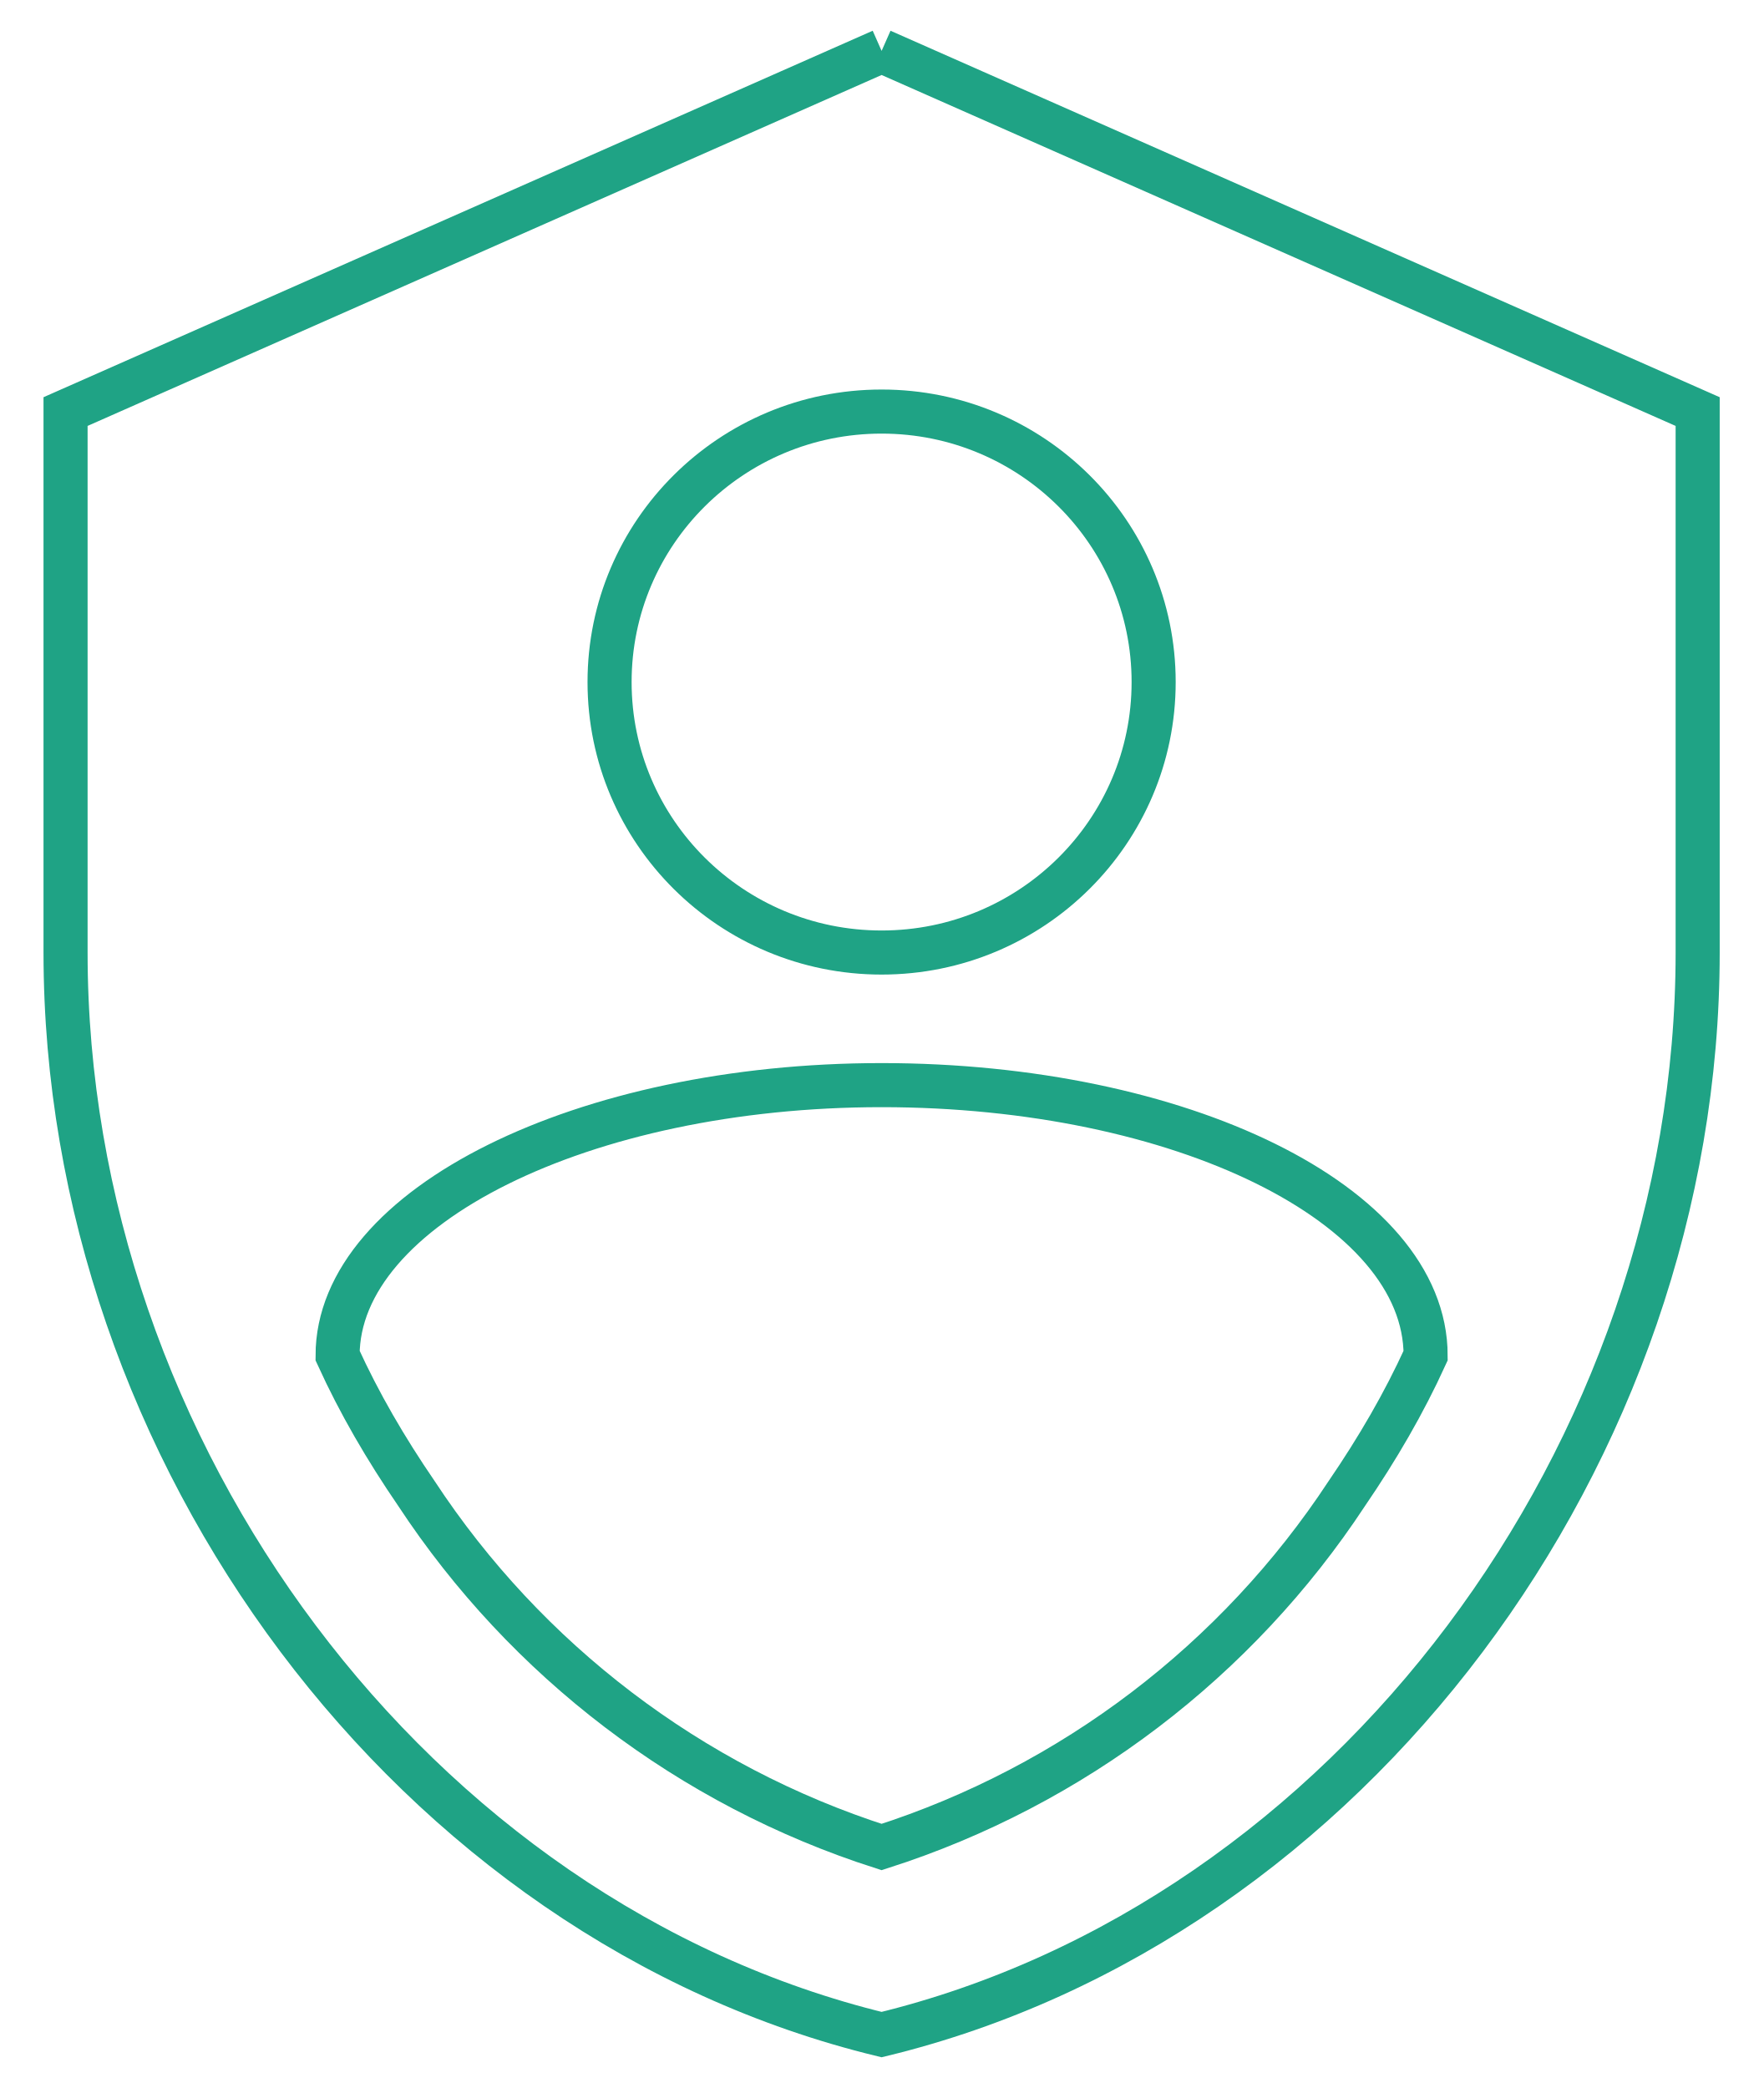
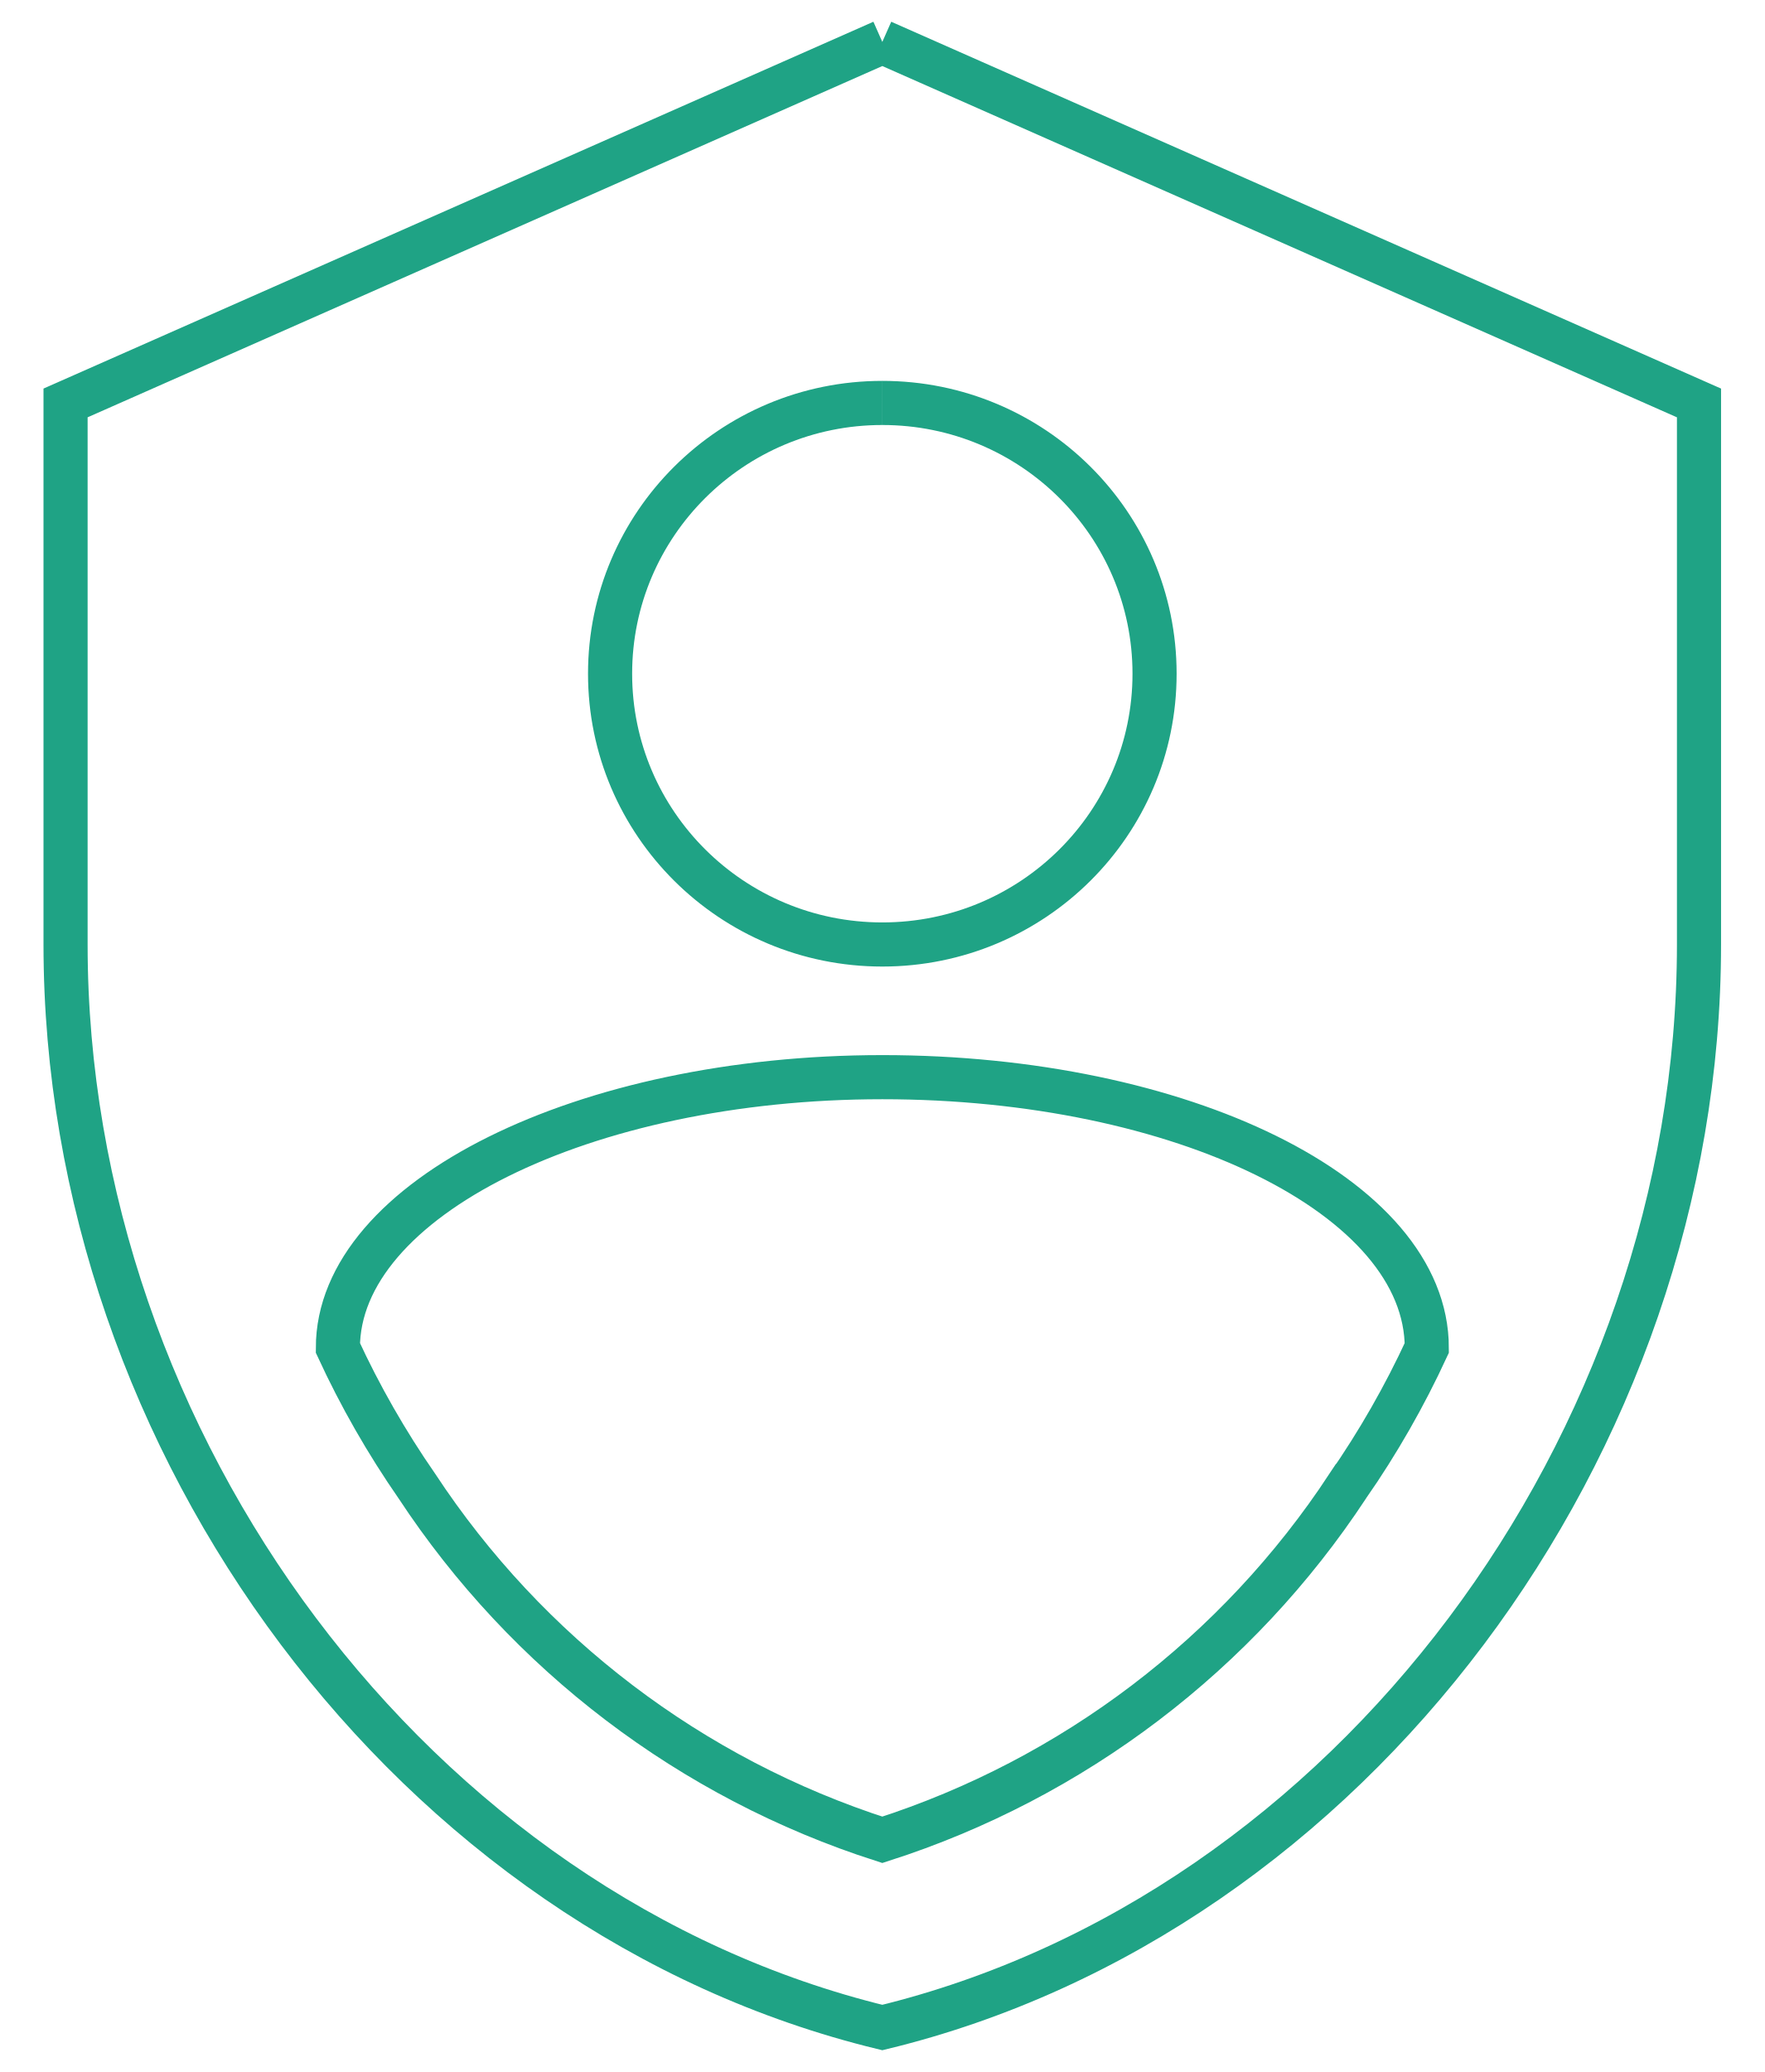
- <svg xmlns="http://www.w3.org/2000/svg" version="1.1" width="38" height="45" viewBox="-1 -1 39.999 46.958" id="svg4">
-   <defs id="defs8" />
-   <path d="M 18.999,-0.05 0.487,8.132 V 20.405 c 0,11.352 7.898,21.968 18.512,24.546 10.613,-2.577 18.512,-13.193 18.512,-24.546 V 8.132 L 18.999,-0.05 m 0,8.182 a 6.171,6.136 0 0 1 6.171,6.136 6.171,6.136 0 0 1 -6.171,6.136 6.171,6.136 0 0 1 -6.171,-6.136 6.171,6.136 0 0 1 6.171,-6.136 m 10.552,24.546 c -2.489,3.784 -6.212,6.627 -10.552,8.018 C 14.659,39.305 10.936,36.462 8.448,32.678 7.748,31.655 7.152,30.632 6.658,29.548 c 0,-3.375 5.574,-6.136 12.341,-6.136 6.767,0 12.341,2.7 12.341,6.136 -0.494,1.084 -1.09,2.107 -1.789,3.13 z" id="path2" style="fill:none;stroke:#1fa385;stroke-width:1;stroke-opacity:1" />
+ <svg viewBox="-1 -1 39.999 46.958">
+   <path fill="none" stroke="#1fa385" d="M19-.05L.486 8.132v12.273C.487 31.757 8.386 42.373 19 44.95c10.614-2.577 18.512-13.193 18.512-24.545V8.132L19-.05m0 8.182a6.17 6.136 0 016.171 6.136A6.17 6.136 0 0119 20.405a6.17 6.136 0 01-6.171-6.137 6.17 6.136 0 016.17-6.136m10.552 24.546A19.917 19.917 0 0119 40.696a19.917 19.917 0 01-10.551-8.018 20.763 20.763 0 01-1.79-3.13c0-3.375 5.574-6.136 12.341-6.136 6.768 0 12.342 2.7 12.342 6.136a20.763 20.763 0 01-1.79 3.13z" />
</svg>
